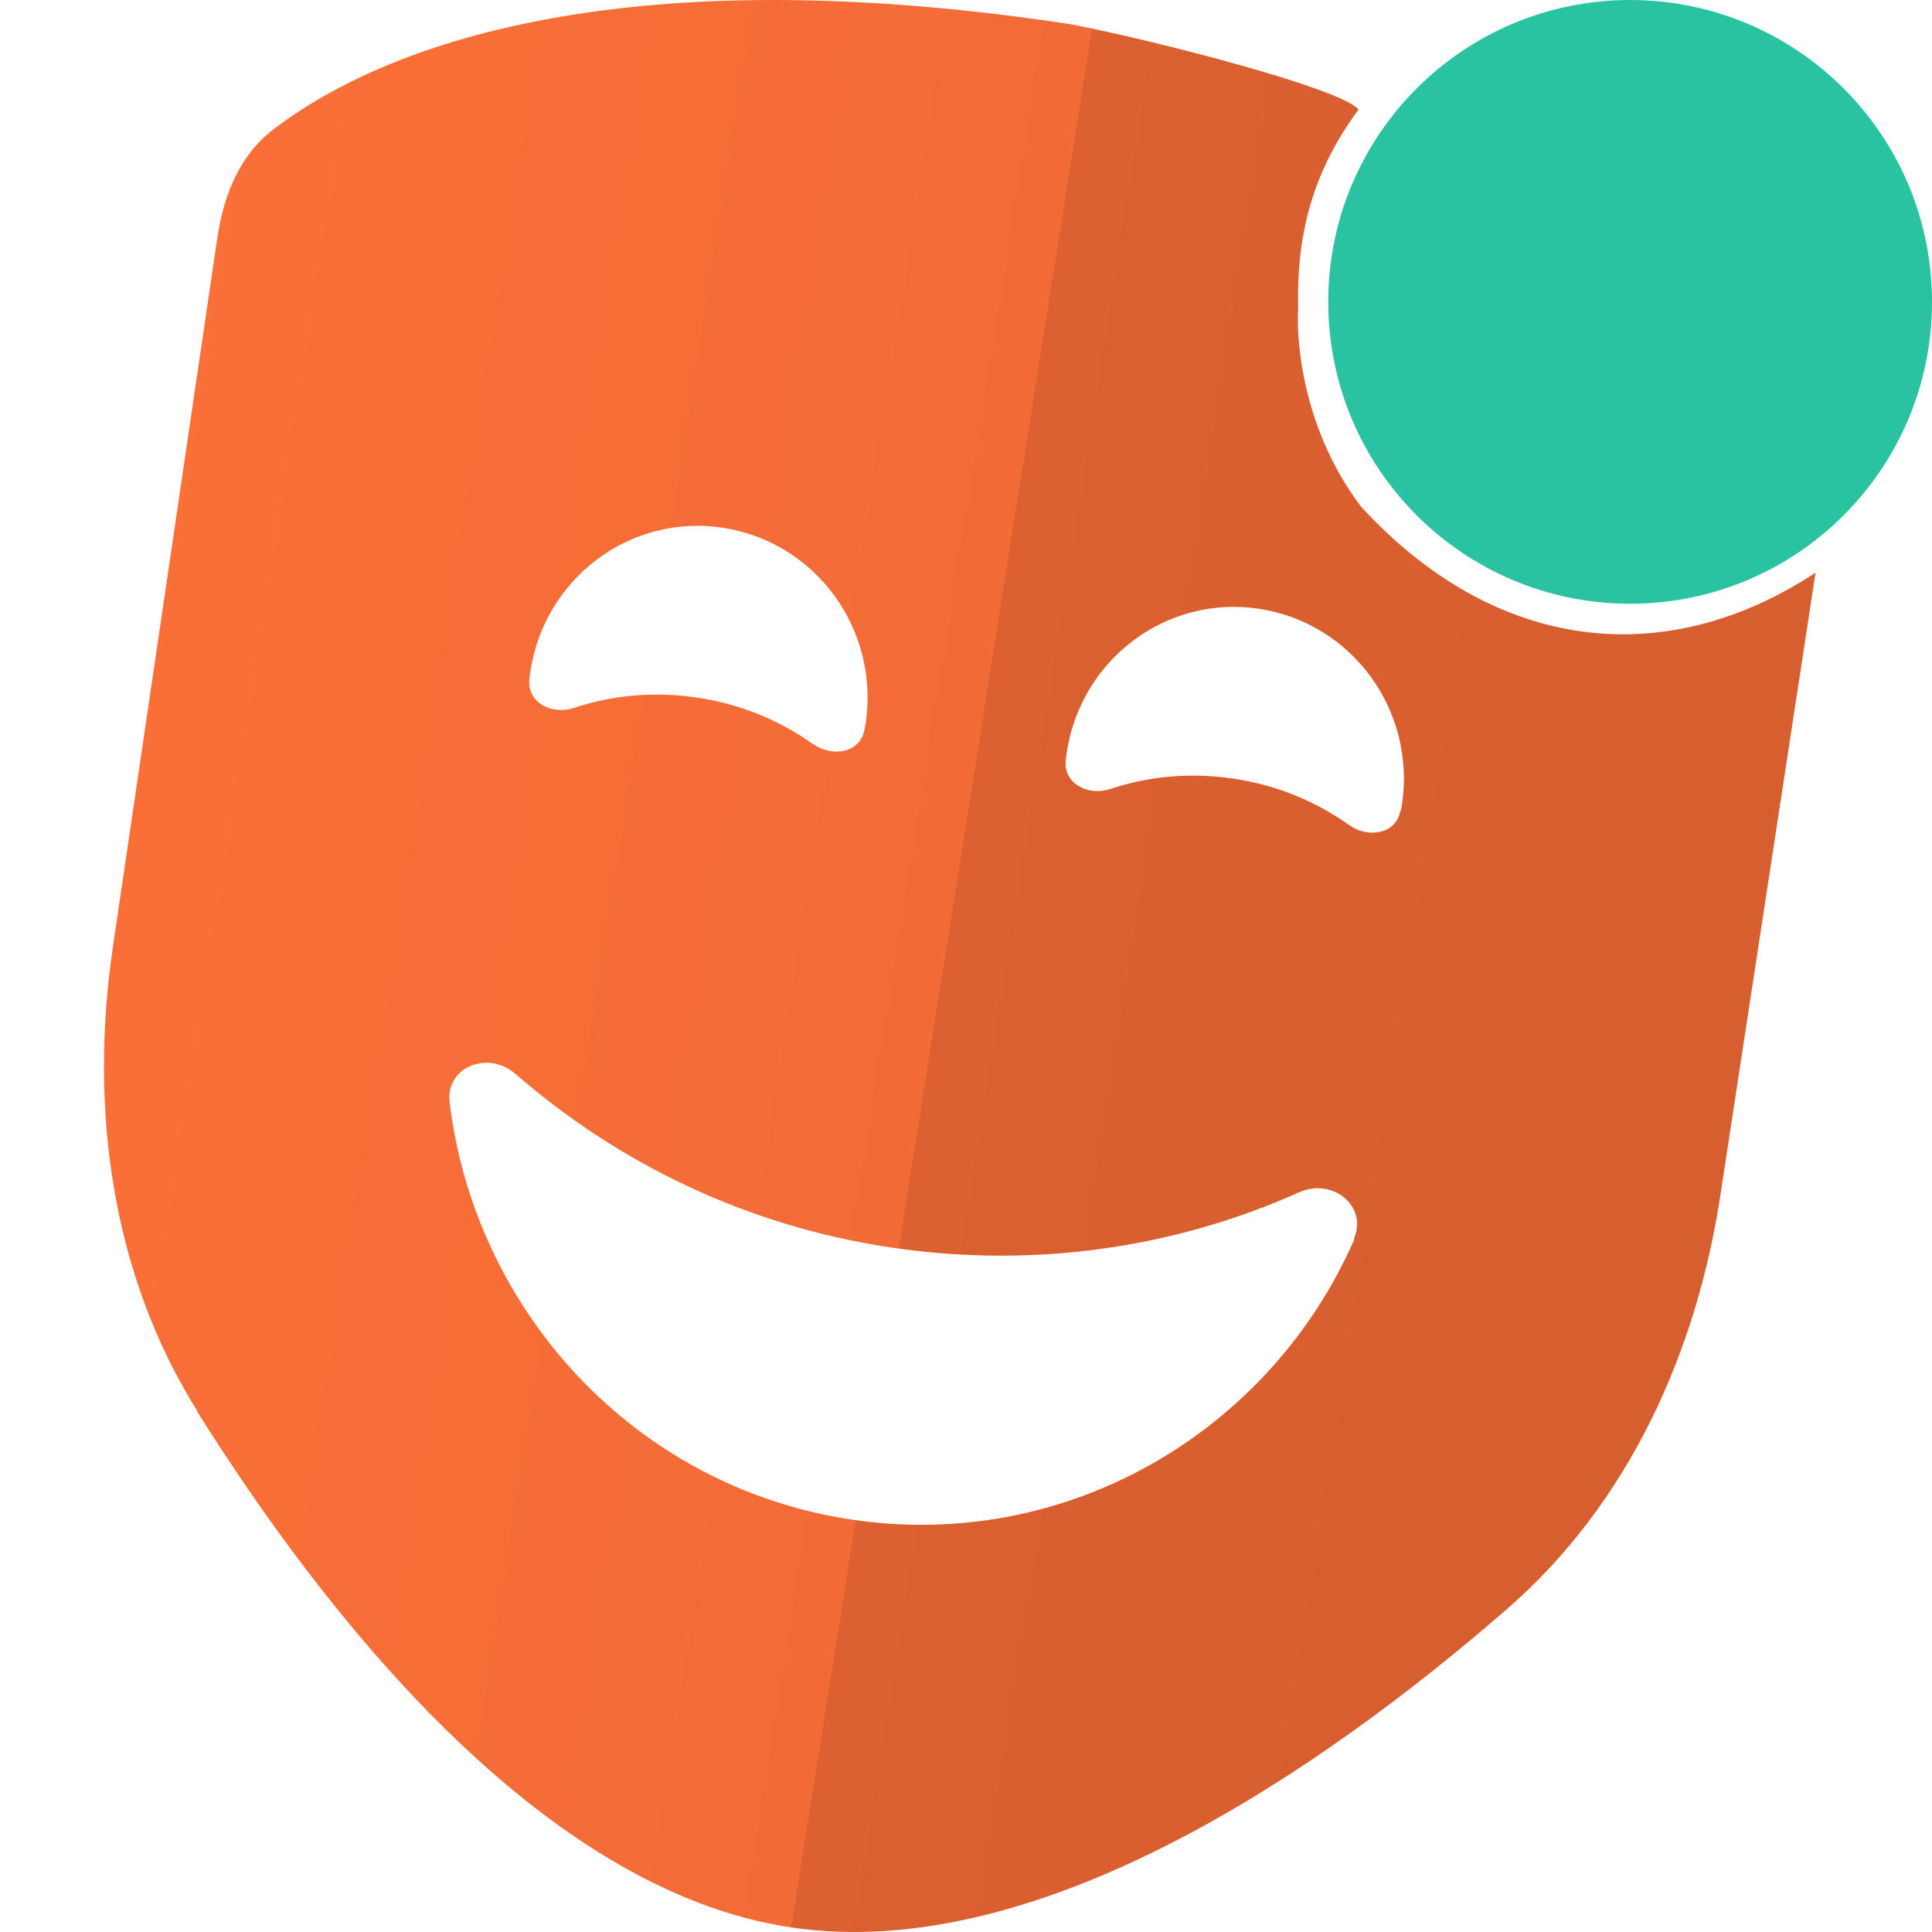
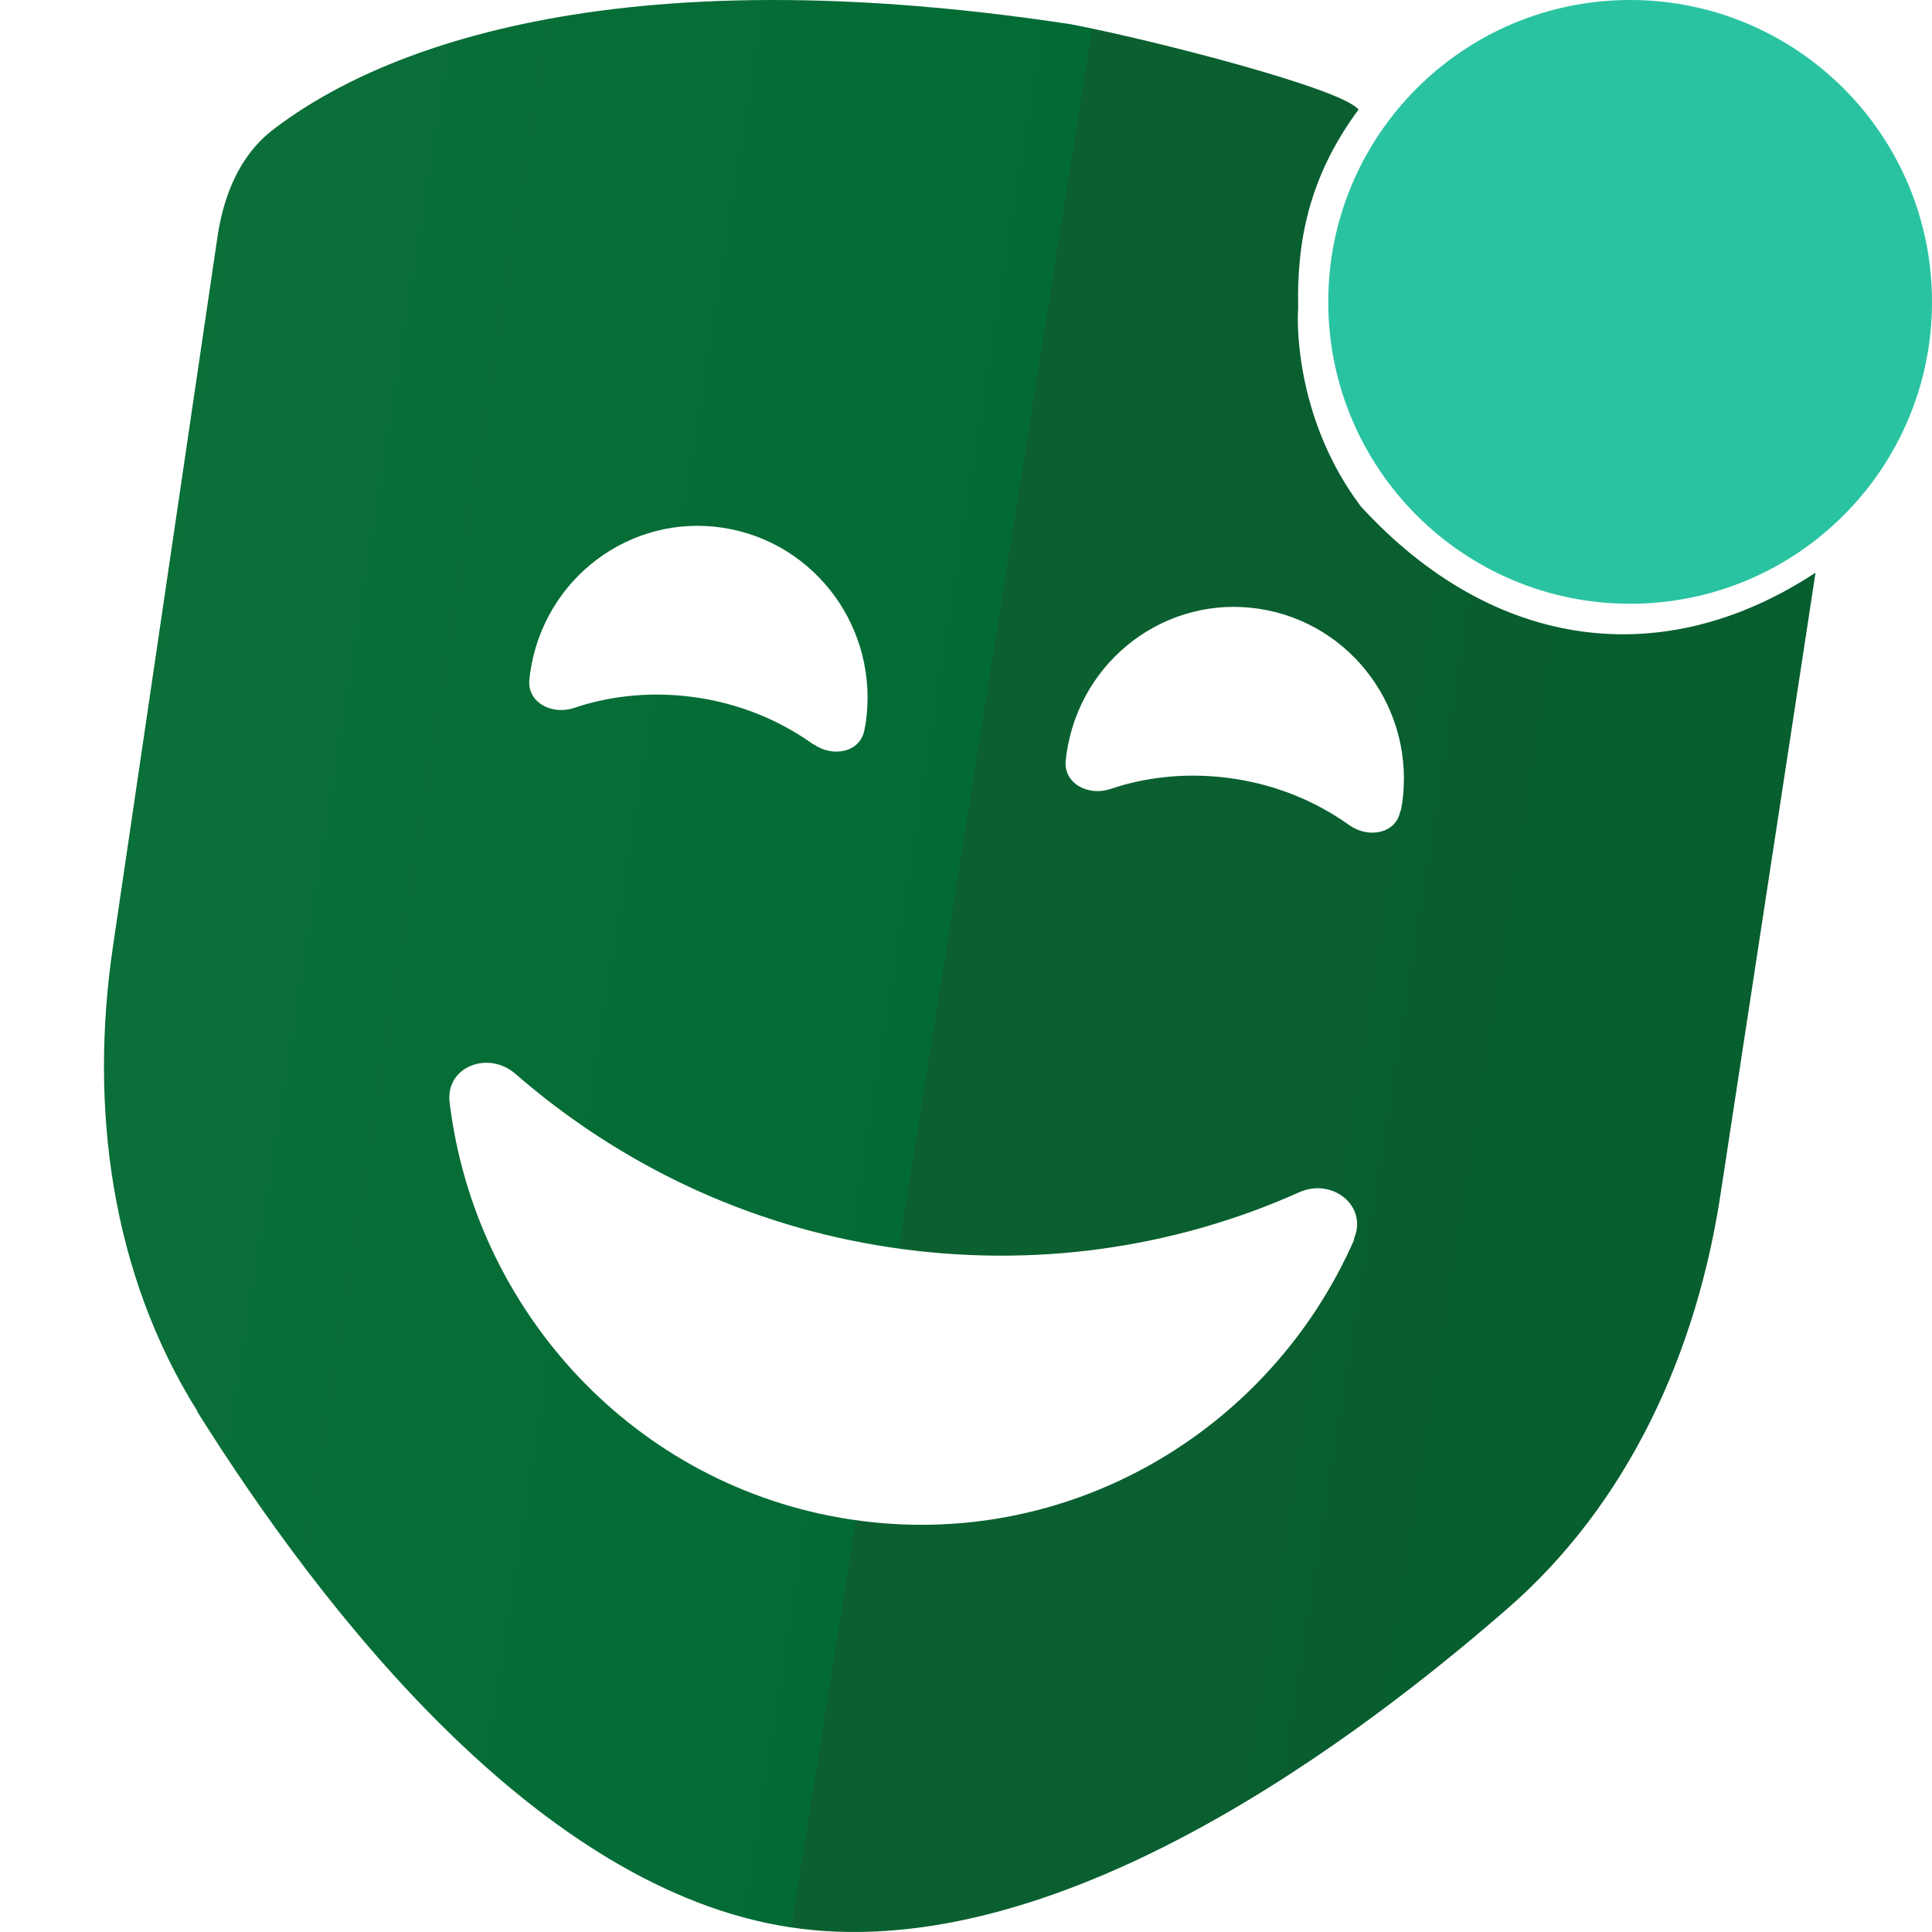
<svg xmlns="http://www.w3.org/2000/svg" xmlns:xlink="http://www.w3.org/1999/xlink" width="512" height="512">
  <defs>
    <linearGradient id="a">
-       <stop offset="0" style="stop-color:#fb6f38;stop-opacity:1" />
-       <stop offset=".503" style="stop-color:#f26b35;stop-opacity:1" />
-       <stop offset=".503" style="stop-color:#dc6030;stop-opacity:1" />
-       <stop offset=".857" style="stop-color:#d75e2f;stop-opacity:1" />
+       <stop offset="0" style="stop-color:#0b6f38;stop-opacity:1" />
+       <stop offset=".503" style="stop-color:#026b35;stop-opacity:1" />
+       <stop offset=".503" style="stop-color:#0c6030;stop-opacity:1" />
+       <stop offset=".857" style="stop-color:#075e2f;stop-opacity:1" />
    </linearGradient>
    <linearGradient xlink:href="#a" id="b" x1="27.554" x2="481.132" y1="184.112" y2="256" gradientUnits="userSpaceOnUse" />
  </defs>
  <path d="M345.593-384.635c29.4 46.9 79.5 110.9 137.6 119.7s124.5-37.5 166.1-73.7c28.3-24.5 44.3-59.8 49.8-97.2l24.2-164.3c1.4-9.8.6-19.9-5.1-27.9-14.8-20.9-57.3-61.2-170-78.3s-164.8 8.9-185 24.5c-7.8 6-11.5 15.4-12.9 25.2l-24.2 164.3c-5.5 37.3-.4 75.8 19.6 107.7zm142.9-154.7c-7.7-5.5-16.8-9.3-26.8-10.8s-19.8-.6-28.7 2.4c-5.1 1.7-10.9-1.3-10.3-6.7.1-.5.1-1.1.2-1.6 3.2-21.8 23.2-36.8 44.7-33.5s36.3 23.5 33.1 45.3c-.1.5-.2 1.1-.3 1.6-1 5.3-7.4 6.4-11.8 3.3zm136.2 15.5c-1 5.3-7.4 6.4-11.8 3.3-7.7-5.5-16.8-9.3-26.8-10.8s-19.8-.6-28.7 2.4c-5.1 1.7-10.9-1.3-10.3-6.7.1-.5.1-1.1.2-1.6 3.2-21.8 23.2-36.8 44.7-33.5s36.3 23.5 33.1 45.3c-.1.5-.2 1.1-.3 1.6zm-10.7 99.4c-19.6 44.7-66.8 72.5-116.8 64.9s-87.1-48.2-93-96.7c-1-8.3 8.9-12.1 15.2-6.7 23.9 20.8 53.6 35.3 87 40.3s66.1.1 94.9-12.8c7.6-3.4 16 3.2 12.6 10.9z" />
  <path d="M158.193-398.135c41.7 36.1 108 82.5 166.1 73.7 6.1-.9 12.1-2.5 18-4.5-9.2-12.3-17.3-24.4-24.2-35.4-21.9-35-28.8-75.2-25.9-113.6-20.6 4.1-39.2 13-54.7 25.4-6.5 5.2-16.3 1.3-14.8-7 6.4-33.5 33-60.9 68.2-66.3 2.6-.4 5.3-.7 7.9-.8l19.4-131.3c2-13.8 8-32.7 25-45.9 18.6-14.3 50.9-30.5 103.6-35.3l-2.4-2.1c-20.2-15.6-72.4-41.6-185.1-24.5s-155.2 57.4-170 78.3c-5.7 8-6.5 18.1-5.1 27.9l24.2 164.3c5.5 37.3 21.5 72.6 49.8 97.2zm87.7-219.6c4.4-3.1 10.8-2 11.8 3.3.1.5.2 1.1.3 1.6 3.2 21.8-11.6 42-33.1 45.3s-41.5-11.8-44.7-33.5c-.1-.5-.1-1.1-.2-1.6-.6-5.4 5.2-8.4 10.3-6.7 9 3 18.8 3.9 28.7 2.4s19.1-5.3 26.8-10.8zm656.051 990.011c23.807 37.977 64.375 89.8 111.421 96.926s100.813-30.366 134.498-59.678c22.916-19.839 35.872-48.423 40.325-78.707l19.596-133.041c1.134-7.935.486-16.114-4.13-22.592-11.984-16.923-46.398-49.556-137.656-63.403-91.258-13.846-133.445 7.207-149.802 19.839-6.316 4.858-9.312 12.47-10.446 20.406l-19.596 133.04c-4.453 30.204-.324 61.379 15.871 87.21zm115.713-125.268c-6.235-4.453-13.604-7.53-21.702-8.745-8.097-1.214-16.032-.486-23.24 1.944-4.129 1.376-8.825-1.053-8.34-5.426.081-.405.081-.89.162-1.295 2.592-17.653 18.786-29.799 36.196-27.127s29.394 19.03 26.802 36.682c-.08.405-.161.89-.242 1.295-.81 4.292-5.993 5.183-9.555 2.672zm110.287 12.551c-.81 4.292-5.993 5.183-9.555 2.673-6.235-4.454-13.604-7.531-21.702-8.746-8.097-1.214-16.032-.486-23.24 1.944-4.129 1.376-8.825-1.053-8.34-5.426.081-.404.081-.89.162-1.295 2.592-17.653 18.787-29.799 36.196-27.127 17.41 2.673 29.394 19.03 26.802 36.682-.08.405-.161.89-.242 1.295zm-8.665 80.489c-15.87 36.195-54.09 58.706-94.578 52.552s-70.528-39.03-75.306-78.302c-.81-6.72 7.207-9.798 12.308-5.425 19.353 16.842 43.403 28.584 70.448 32.632 27.045 4.05 53.524.081 76.845-10.364 6.154-2.753 12.955 2.59 10.202 8.826z" />
  <path d="M756.676 361.344c33.767 29.232 87.453 66.804 134.499 59.678 4.94-.729 9.798-2.024 14.575-3.644-7.45-9.96-14.008-19.757-19.596-28.665-17.733-28.34-23.32-60.892-20.972-91.986-16.68 3.32-31.742 10.526-44.293 20.567-5.263 4.21-13.199 1.053-11.984-5.668 5.182-27.127 26.721-49.313 55.224-53.686 2.106-.324 4.292-.567 6.397-.648l15.71-106.32c1.619-11.174 6.477-26.478 20.243-37.166 15.061-11.58 41.216-24.697 83.89-28.584l-1.944-1.7C972.068 70.888 929.8 49.835 838.54 63.681s-125.672 46.48-137.656 63.403c-4.615 6.478-5.263 14.657-4.13 22.592l19.596 133.041c4.454 30.203 17.41 58.787 40.325 78.707zm71.015-177.82c3.563-2.51 8.745-1.619 9.555 2.673.08.405.162.89.243 1.295 2.591 17.653-9.393 34.01-26.803 36.682s-33.604-9.555-36.195-27.127c-.081-.405-.081-.89-.162-1.295-.486-4.373 4.21-6.802 8.34-5.426 7.288 2.43 15.223 3.158 23.24 1.944 8.016-1.215 15.466-4.292 21.701-8.745z" />
  <g style="display:inline">
    <g style="display:inline">
      <path d="M52.2 373.985c33.593 53.588 90.837 126.715 157.222 136.77s142.254-42.848 189.786-84.21c32.336-27.994 50.618-68.328 56.902-111.061l25.022-163.722c-40.008 26.337-85.058 21.05-120.471-17.525-16.717-22.176-17.058-47.052-16.629-52.646-.373-16.707 2.43-34.267 16.004-52.559-4.433-5.571-54.304-18.405-76.345-22.622-128.77-19.538-188.3 10.17-211.38 27.994C63.397 41.26 59.17 52 57.57 63.198L29.92 250.927c-6.285 42.62-.457 86.61 22.395 123.058zm163.278-176.76c-8.798-6.285-19.196-10.626-30.622-12.34s-22.623-.686-32.792 2.742c-5.828 1.942-12.455-1.485-11.77-7.656.115-.57.115-1.256.23-1.828 3.656-24.908 26.508-42.047 51.074-38.277s41.476 26.851 37.82 51.76c-.114.571-.229 1.257-.343 1.828-1.143 6.056-8.455 7.313-13.483 3.77zm155.622 17.71c-1.142 6.056-8.455 7.313-13.482 3.77-8.798-6.284-19.196-10.626-30.622-12.34-11.426-1.713-22.623-.685-32.793 2.743-5.827 1.942-12.454-1.486-11.768-7.656.114-.57.114-1.256.228-1.828 3.656-24.908 26.508-42.048 51.074-38.277 24.566 3.77 41.477 26.851 37.82 51.76-.114.571-.228 1.257-.342 1.828zM358.875 328.51c-22.395 51.074-76.326 82.838-133.456 74.155-57.13-8.684-99.52-55.074-106.262-110.49-1.143-9.484 10.169-13.826 17.367-7.655 27.308 23.766 61.244 40.333 99.407 46.046s75.526.115 108.433-14.625c8.683-3.885 18.281 3.656 14.396 12.454z" style="fill:url(#b);fill-opacity:1;stroke-width:1.143" />
    </g>
    <g style="display:inline;fill:#2ac3a2;fill-opacity:1">
      <circle cx="432" cy="80" r="80" style="opacity:1;fill:#2ac3a2;fill-opacity:1;stroke-width:3.63;stroke-linejoin:round" />
    </g>
  </g>
</svg>
